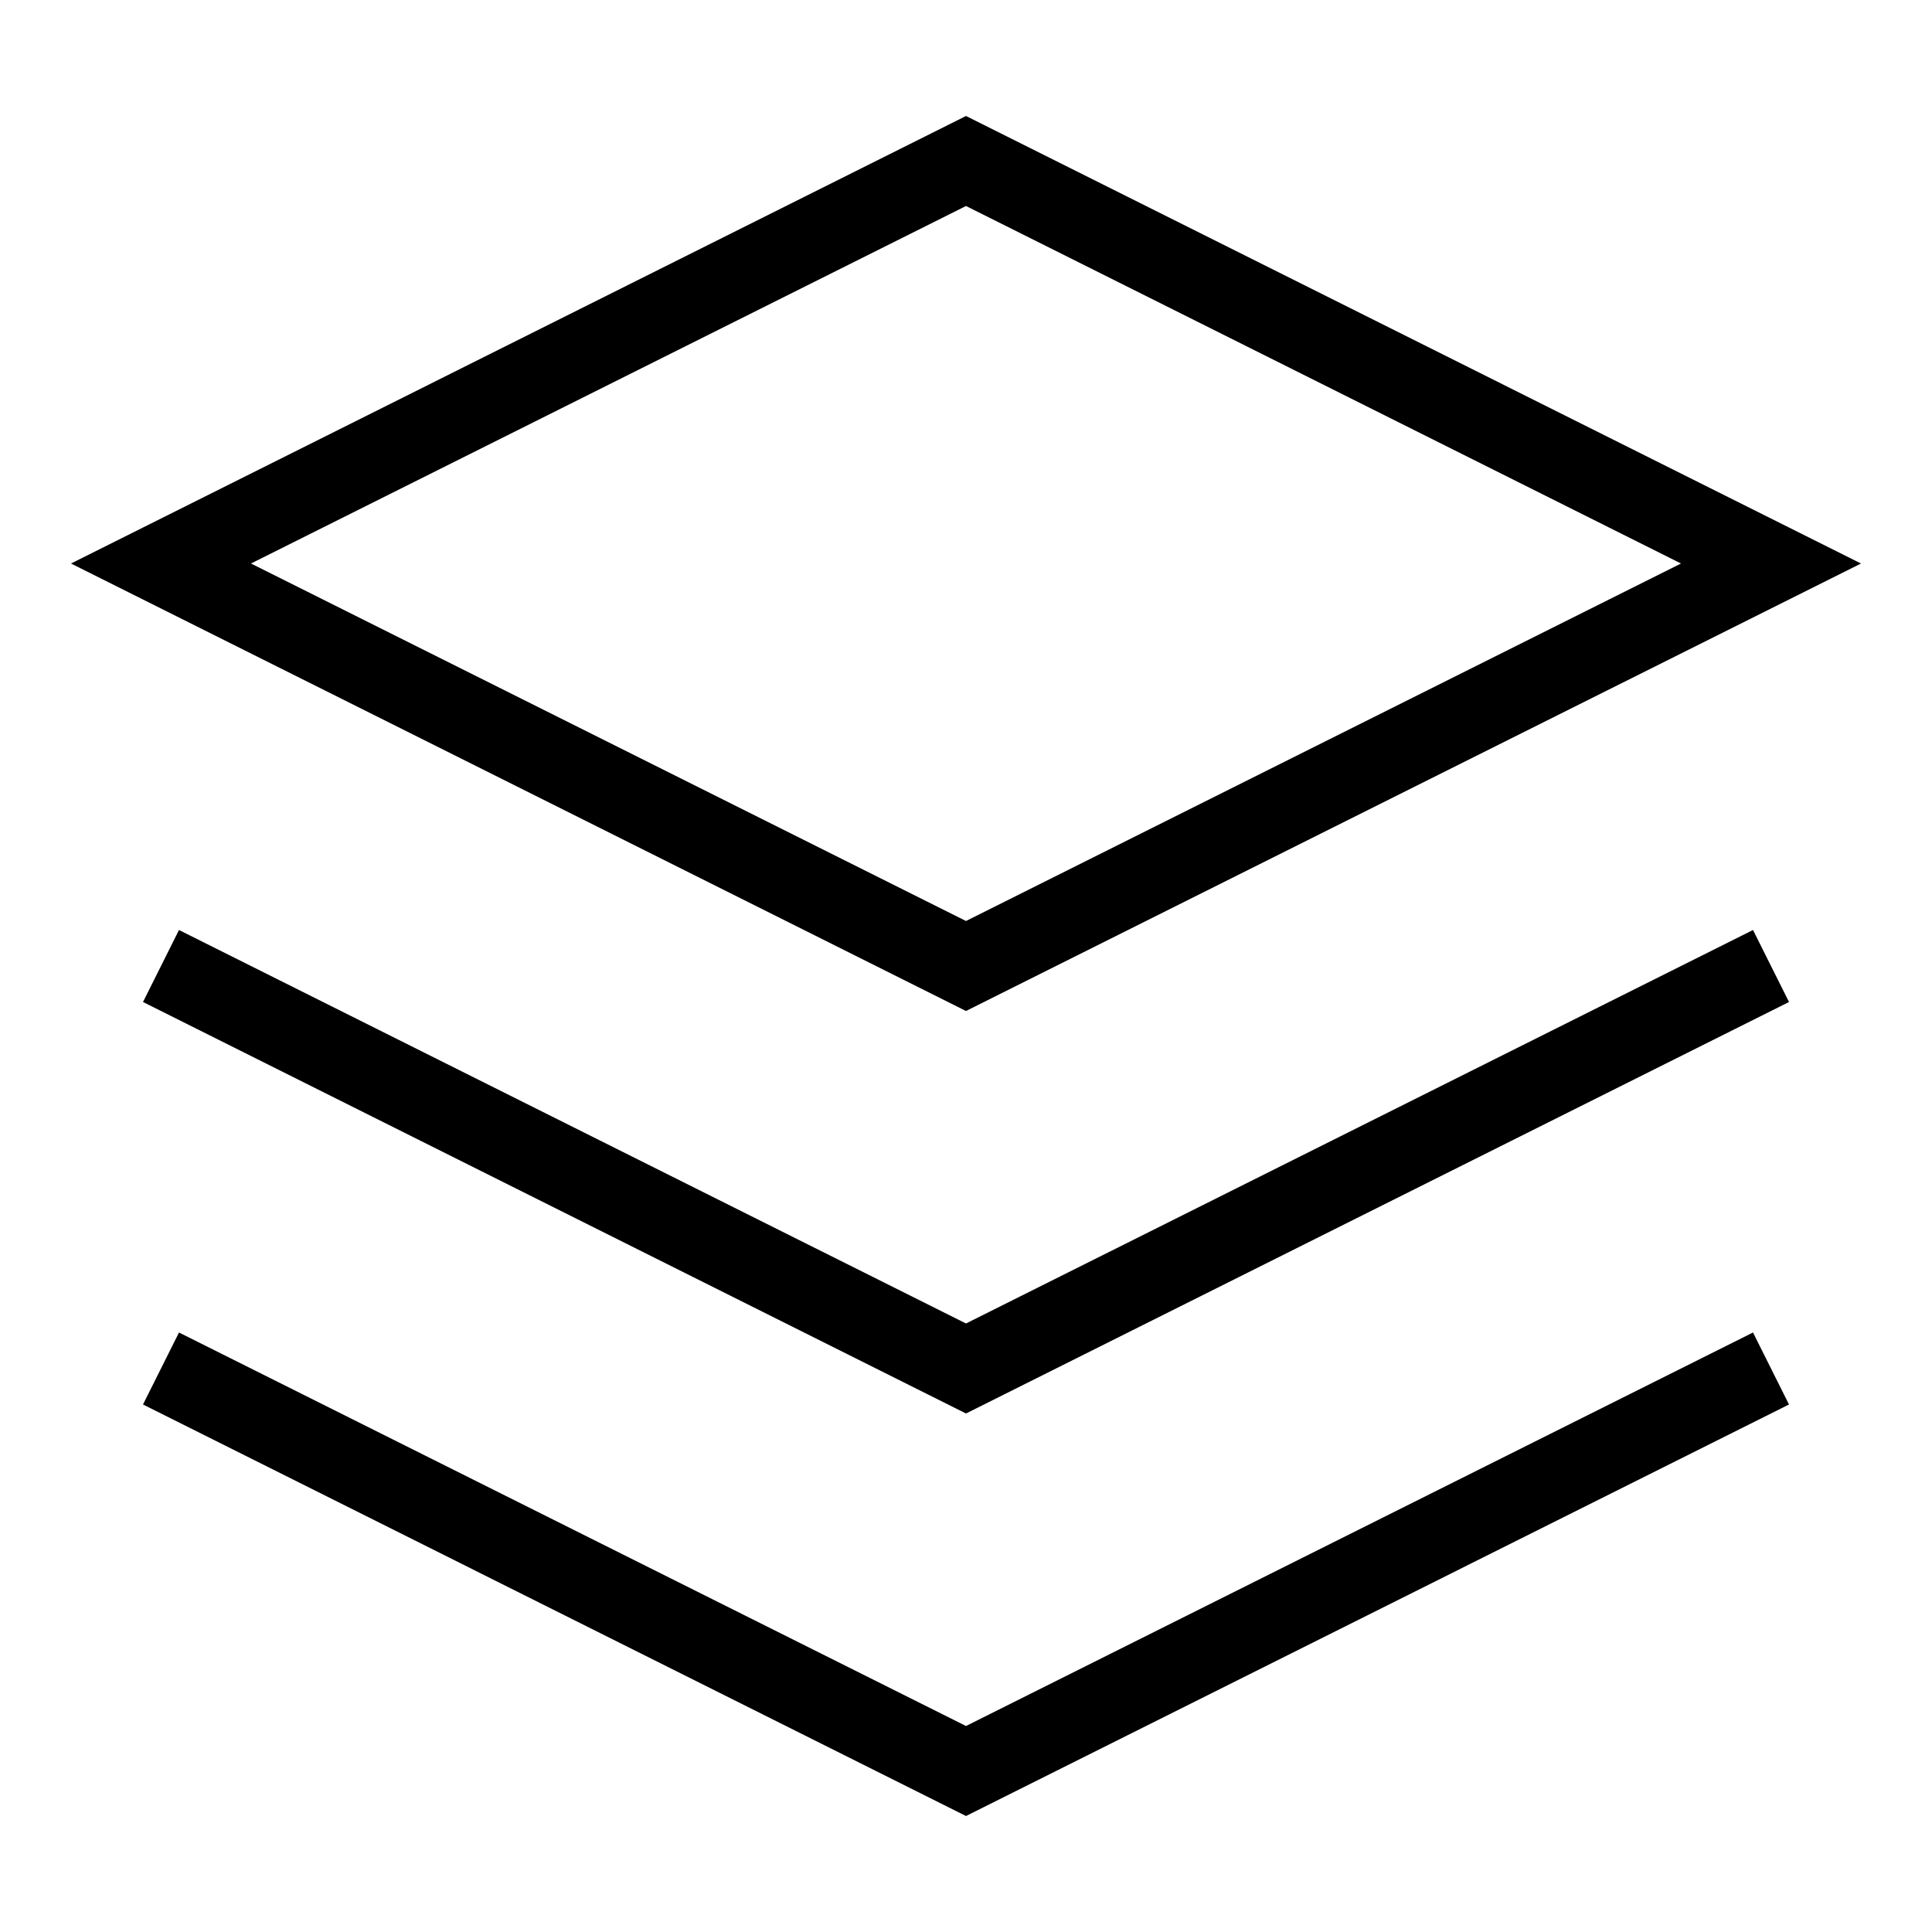
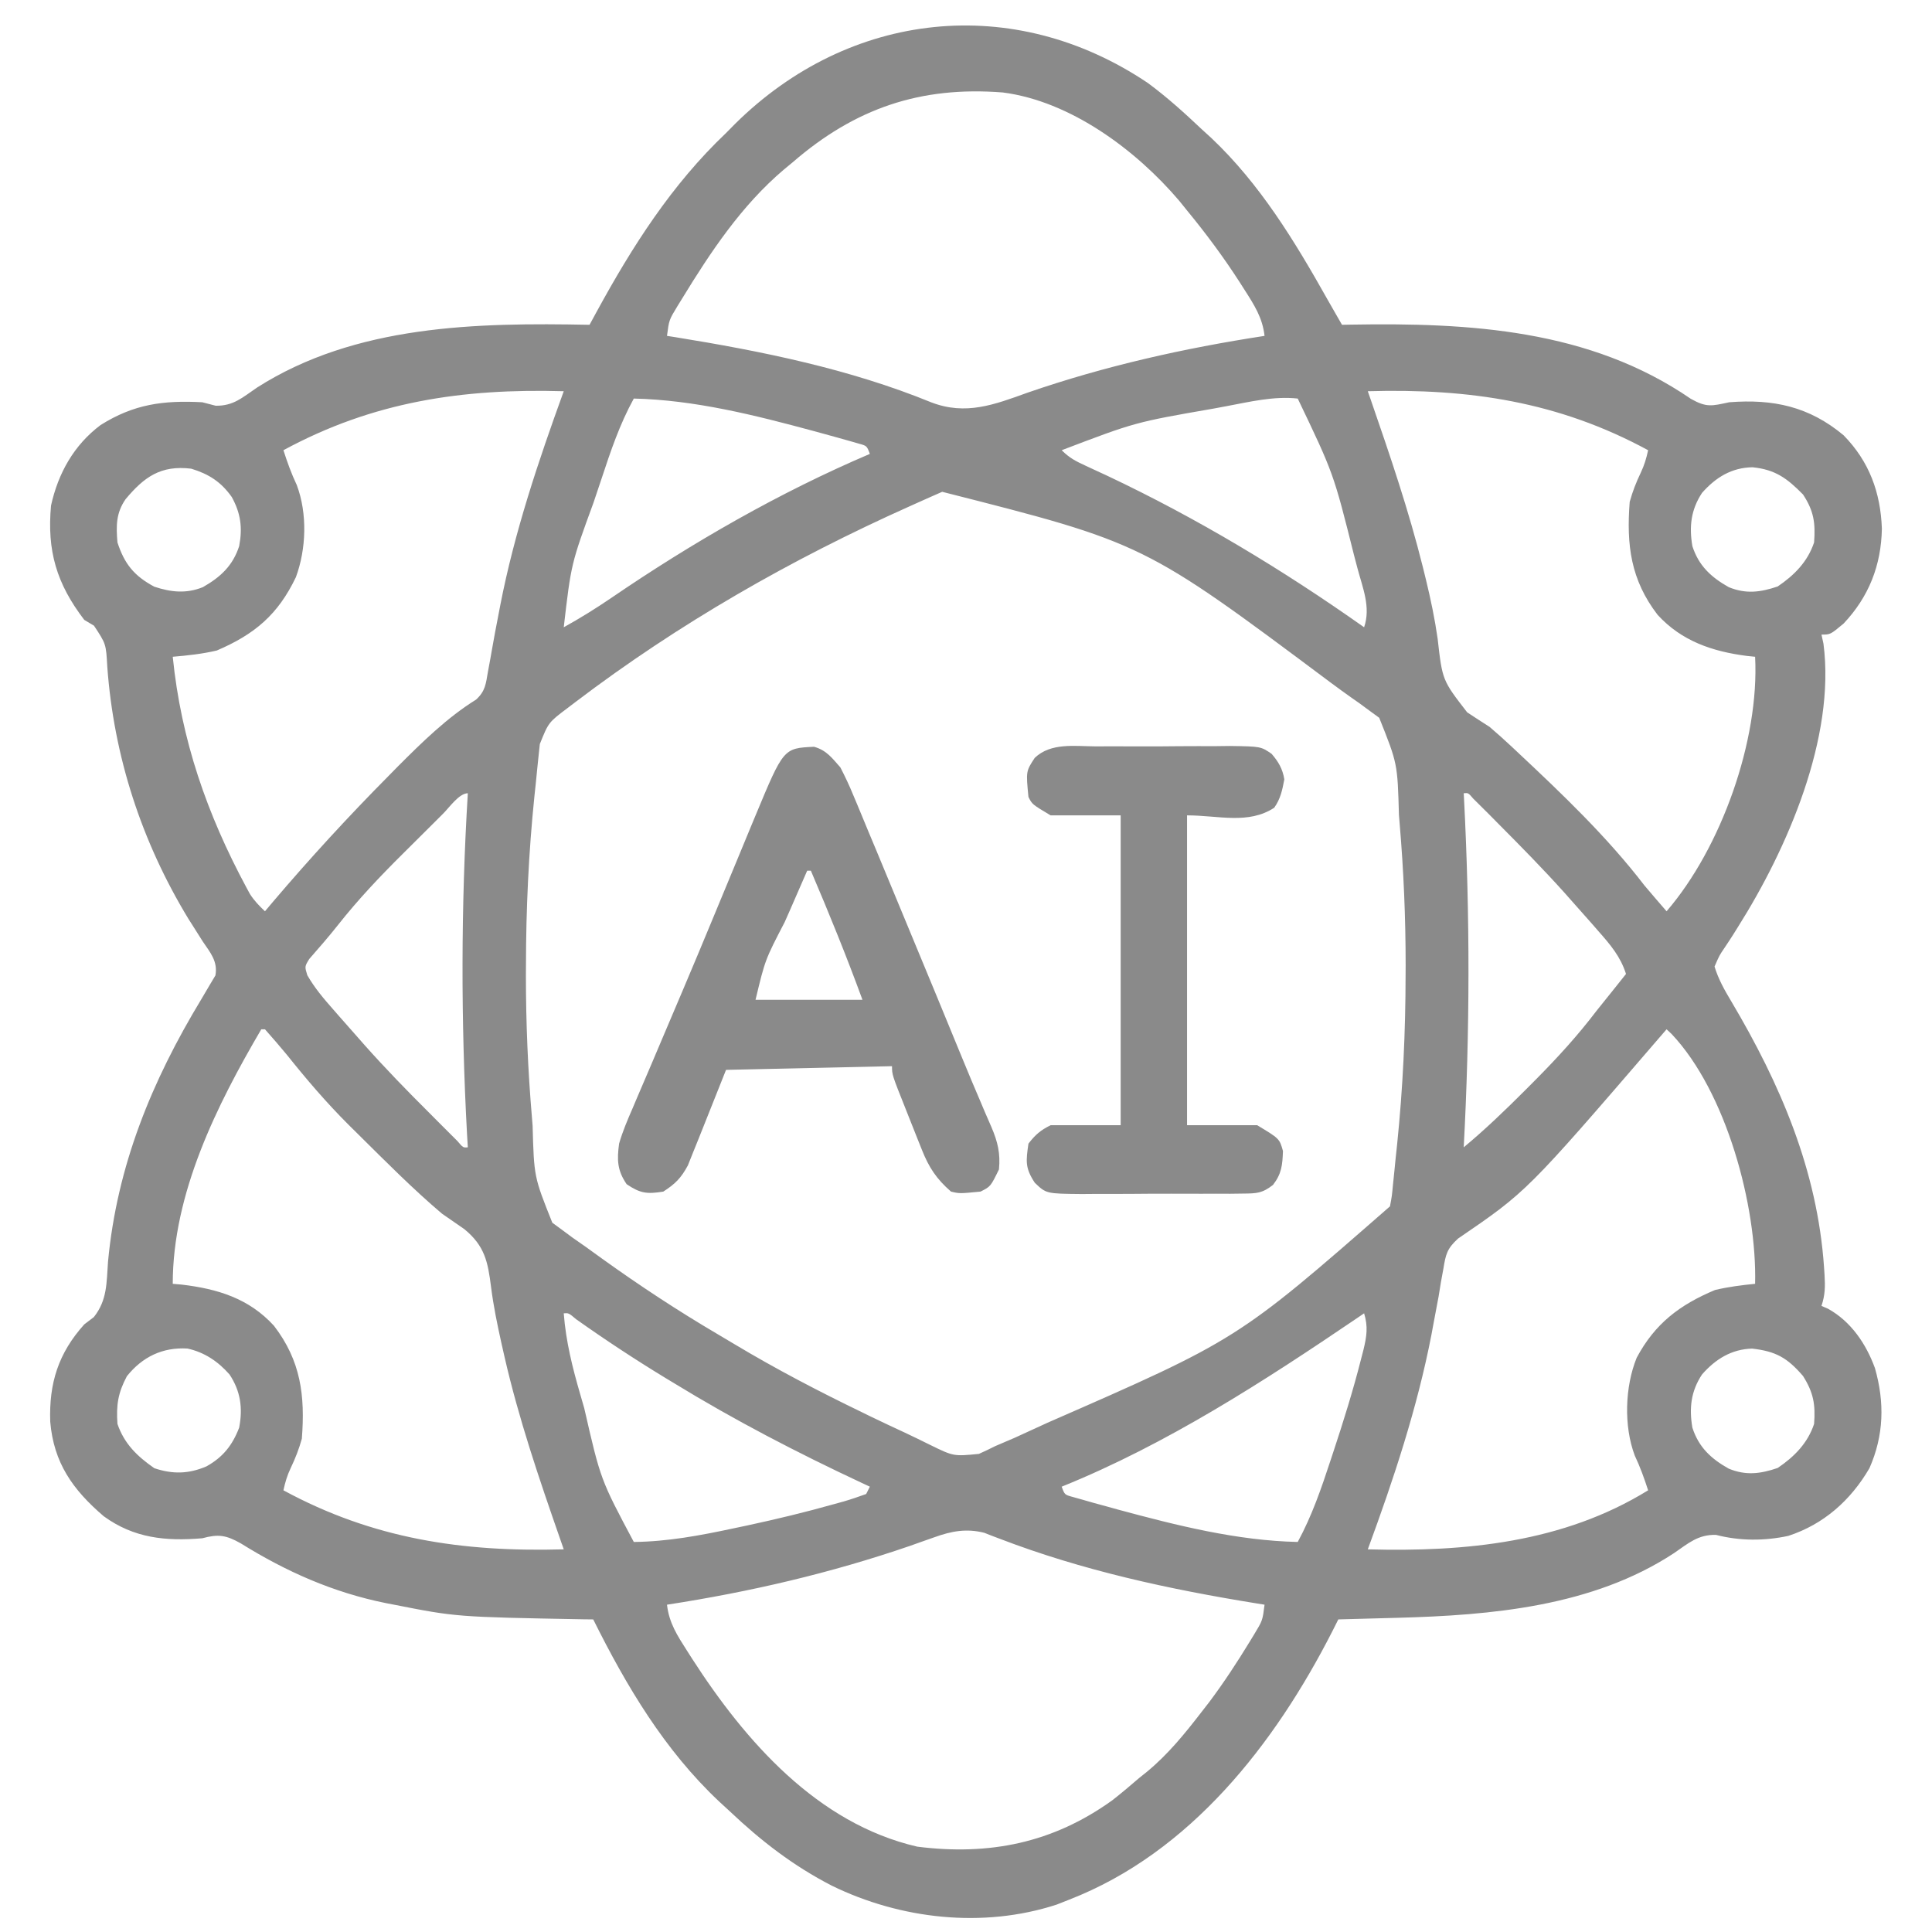
- <svg xmlns="http://www.w3.org/2000/svg" width="24" height="24" viewBox="0 0 24 24" fill="none">
-   <path d="M12 2L2 7L12 12L22 7L12 2Z" stroke="currentColor" strokeWidth="2" strokeLinecap="round" strokeLinejoin="round" />
-   <path d="M2 17L12 22L22 17" stroke="currentColor" strokeWidth="2" strokeLinecap="round" strokeLinejoin="round" />
-   <path d="M2 12L12 17L22 12" stroke="currentColor" strokeWidth="2" strokeLinecap="round" strokeLinejoin="round" />
+ <svg xmlns="http://www.w3.org/2000/svg" width="34" height="34" viewBox="0 0 34 34" fill="none">
+   <path d="M20.201 1.461C20.538 1.71 20.846 1.988 21.15 2.276C21.206 2.327 21.262 2.378 21.32 2.431C22.174 3.239 22.784 4.243 23.357 5.262C23.406 5.348 23.456 5.434 23.505 5.521C23.56 5.617 23.56 5.617 23.617 5.716C23.694 5.715 23.694 5.715 23.772 5.713C25.861 5.677 27.975 5.796 29.755 7.018C30.033 7.175 30.124 7.145 30.432 7.079C31.209 7.019 31.838 7.154 32.444 7.66C32.896 8.122 33.094 8.665 33.118 9.302C33.106 9.949 32.89 10.501 32.444 10.974C32.211 11.168 32.211 11.168 32.055 11.168C32.066 11.221 32.078 11.274 32.09 11.328C32.305 12.982 31.452 14.938 30.589 16.307C30.548 16.373 30.548 16.373 30.506 16.44C30.453 16.524 30.398 16.607 30.343 16.689C30.258 16.814 30.258 16.814 30.173 17.01C30.241 17.232 30.348 17.423 30.467 17.621C31.331 19.078 31.982 20.593 32.1 22.3C32.103 22.346 32.106 22.391 32.109 22.437C32.121 22.641 32.12 22.786 32.055 22.982C32.092 22.998 32.13 23.015 32.169 23.031C32.575 23.256 32.84 23.649 32.996 24.077C33.168 24.68 33.154 25.26 32.899 25.838C32.57 26.403 32.094 26.826 31.471 27.029C31.049 27.12 30.615 27.119 30.197 27.011C29.882 27.005 29.714 27.158 29.459 27.333C28.028 28.273 26.244 28.427 24.582 28.471C24.482 28.474 24.382 28.477 24.282 28.479C24.038 28.486 23.795 28.493 23.552 28.499C23.518 28.567 23.484 28.634 23.449 28.704C22.436 30.691 20.947 32.604 18.813 33.432C18.741 33.461 18.669 33.489 18.595 33.518C17.298 33.94 15.847 33.775 14.639 33.185C13.961 32.836 13.395 32.399 12.842 31.875C12.781 31.819 12.72 31.763 12.657 31.705C11.695 30.801 11.024 29.673 10.44 28.499C10.354 28.498 10.354 28.498 10.265 28.497C8.031 28.456 8.031 28.456 6.935 28.24C6.889 28.231 6.842 28.222 6.795 28.213C5.869 28.027 5.037 27.659 4.238 27.161C3.98 27.015 3.842 26.994 3.56 27.071C2.915 27.125 2.357 27.07 1.825 26.683C1.279 26.216 0.945 25.742 0.884 25.02C0.861 24.341 1.027 23.814 1.483 23.307C1.566 23.243 1.566 23.243 1.652 23.178C1.889 22.879 1.874 22.575 1.901 22.203C2.059 20.518 2.669 19.029 3.541 17.588C3.591 17.504 3.64 17.419 3.69 17.335C3.723 17.279 3.756 17.223 3.791 17.166C3.836 16.919 3.701 16.764 3.568 16.568C3.513 16.481 3.458 16.394 3.403 16.307C3.375 16.263 3.346 16.218 3.317 16.172C2.491 14.813 2.003 13.313 1.888 11.732C1.866 11.332 1.866 11.332 1.654 11.011C1.597 10.977 1.541 10.944 1.483 10.909C0.996 10.272 0.825 9.695 0.898 8.897C1.023 8.329 1.301 7.832 1.77 7.48C2.357 7.111 2.874 7.043 3.56 7.079C3.676 7.109 3.676 7.109 3.795 7.14C4.108 7.146 4.267 6.995 4.521 6.822C6.255 5.715 8.389 5.677 10.375 5.716C10.437 5.603 10.437 5.603 10.499 5.488C11.129 4.334 11.819 3.251 12.777 2.341C12.829 2.288 12.882 2.235 12.936 2.18C14.955 0.183 17.842 -0.127 20.201 1.461ZM13.945 2.86C13.896 2.901 13.847 2.941 13.796 2.983C13.051 3.614 12.507 4.431 12.002 5.258C11.976 5.3 11.95 5.342 11.923 5.386C11.774 5.631 11.774 5.631 11.738 5.911C11.783 5.918 11.828 5.925 11.874 5.932C13.406 6.18 14.945 6.491 16.387 7.08C16.997 7.315 17.496 7.122 18.087 6.909C19.445 6.44 20.835 6.129 22.254 5.911C22.218 5.59 22.071 5.365 21.901 5.099C21.872 5.054 21.843 5.008 21.813 4.961C21.53 4.522 21.222 4.108 20.89 3.704C20.845 3.647 20.799 3.591 20.752 3.533C19.993 2.64 18.838 1.779 17.645 1.627C16.199 1.514 15.046 1.905 13.945 2.86ZM4.988 7.923C5.056 8.136 5.127 8.333 5.223 8.536C5.411 9.038 5.391 9.659 5.207 10.158C4.893 10.815 4.483 11.162 3.815 11.448C3.559 11.508 3.303 11.536 3.04 11.558C3.187 13.018 3.642 14.327 4.335 15.616C4.356 15.655 4.377 15.694 4.399 15.734C4.475 15.852 4.561 15.941 4.663 16.037C4.711 15.98 4.759 15.924 4.808 15.865C5.458 15.101 6.131 14.368 6.838 13.655C6.894 13.598 6.95 13.541 7.008 13.482C7.429 13.061 7.869 12.628 8.378 12.312C8.541 12.163 8.55 12.037 8.587 11.821C8.602 11.743 8.616 11.664 8.631 11.583C8.638 11.542 8.645 11.5 8.653 11.457C8.691 11.235 8.734 11.013 8.777 10.792C8.785 10.747 8.794 10.702 8.803 10.656C9.054 9.363 9.473 8.12 9.921 6.885C8.138 6.834 6.564 7.068 4.988 7.923ZM24.071 6.885C24.09 6.94 24.11 6.995 24.129 7.052C24.464 8.021 24.793 8.988 25.041 9.984C25.059 10.058 25.078 10.132 25.096 10.208C25.179 10.55 25.25 10.89 25.3 11.239C25.383 11.972 25.383 11.972 25.82 12.536C25.95 12.622 26.081 12.707 26.213 12.791C26.345 12.904 26.472 13.017 26.599 13.136C26.632 13.168 26.666 13.199 26.701 13.232C27.491 13.972 28.279 14.723 28.939 15.582C29.068 15.735 29.198 15.886 29.329 16.037C30.291 14.922 30.964 13.028 30.887 11.558C30.839 11.553 30.791 11.548 30.741 11.543C30.135 11.465 29.593 11.282 29.171 10.82C28.698 10.204 28.621 9.592 28.68 8.832C28.731 8.648 28.794 8.487 28.876 8.316C28.938 8.185 28.974 8.064 29.004 7.923C27.428 7.068 25.854 6.834 24.071 6.885ZM11.154 7.014C10.905 7.466 10.745 7.943 10.584 8.431C10.538 8.57 10.491 8.709 10.444 8.848C10.051 9.922 10.051 9.922 9.921 11.039C10.21 10.879 10.485 10.708 10.758 10.522C12.184 9.548 13.717 8.666 15.308 7.988C15.255 7.846 15.255 7.846 15.113 7.807C15.056 7.791 14.998 7.774 14.939 7.757C14.874 7.739 14.81 7.721 14.743 7.702C14.673 7.682 14.602 7.663 14.529 7.643C14.421 7.613 14.421 7.613 14.31 7.583C13.284 7.306 12.222 7.038 11.154 7.014ZM21.584 7.148C21.508 7.162 21.432 7.177 21.354 7.191C19.978 7.43 19.978 7.43 18.684 7.923C18.822 8.061 18.93 8.115 19.107 8.197C19.167 8.225 19.228 8.253 19.29 8.282C19.355 8.312 19.42 8.342 19.487 8.373C21.076 9.124 22.571 10.025 24.006 11.039C24.127 10.685 23.981 10.348 23.889 10C23.858 9.885 23.858 9.885 23.828 9.768C23.468 8.33 23.468 8.33 22.838 7.014C22.417 6.968 21.997 7.071 21.584 7.148ZM2.21 8.785C2.04 9.029 2.043 9.258 2.067 9.546C2.19 9.923 2.359 10.135 2.716 10.325C3.012 10.423 3.279 10.45 3.57 10.333C3.881 10.156 4.097 9.956 4.209 9.611C4.27 9.289 4.237 9.034 4.079 8.747C3.891 8.481 3.675 8.342 3.365 8.248C2.831 8.183 2.537 8.393 2.21 8.785ZM29.953 8.674C29.758 8.969 29.724 9.266 29.783 9.611C29.894 9.956 30.111 10.157 30.423 10.333C30.724 10.456 30.976 10.425 31.284 10.321C31.577 10.123 31.812 9.885 31.925 9.546C31.951 9.204 31.92 8.99 31.73 8.702C31.452 8.42 31.246 8.264 30.842 8.223C30.473 8.229 30.194 8.401 29.953 8.674ZM16.581 8.655C16.509 8.687 16.437 8.718 16.363 8.751C16.285 8.786 16.208 8.82 16.128 8.856C16.088 8.874 16.049 8.892 16.008 8.91C13.921 9.844 11.947 10.972 10.124 12.357C10.078 12.392 10.033 12.426 9.986 12.462C9.653 12.713 9.653 12.713 9.5 13.094C9.493 13.162 9.486 13.231 9.478 13.301C9.466 13.416 9.466 13.416 9.454 13.534C9.446 13.614 9.438 13.694 9.43 13.777C9.422 13.854 9.414 13.931 9.405 14.011C9.303 15.006 9.257 15.995 9.256 16.994C9.255 17.049 9.255 17.105 9.255 17.162C9.255 17.999 9.29 18.829 9.361 19.663C9.367 19.736 9.367 19.736 9.373 19.811C9.398 20.713 9.398 20.713 9.72 21.518C9.773 21.557 9.826 21.596 9.88 21.635C9.976 21.706 9.976 21.706 10.074 21.779C10.153 21.834 10.232 21.889 10.31 21.944C10.409 22.015 10.507 22.086 10.605 22.157C11.261 22.628 11.932 23.069 12.627 23.478C12.728 23.537 12.828 23.597 12.928 23.657C13.661 24.096 14.413 24.488 15.183 24.86C15.225 24.881 15.268 24.901 15.311 24.923C15.515 25.021 15.719 25.118 15.924 25.212C16.072 25.282 16.219 25.353 16.365 25.426C16.782 25.63 16.782 25.63 17.227 25.586C17.324 25.543 17.42 25.497 17.515 25.449C17.629 25.4 17.742 25.352 17.856 25.303C17.981 25.247 18.105 25.19 18.229 25.132C18.297 25.101 18.364 25.07 18.434 25.038C21.777 23.576 21.777 23.576 24.461 21.23C24.495 21.052 24.495 21.052 24.514 20.849C24.526 20.734 24.526 20.734 24.538 20.617C24.546 20.537 24.554 20.456 24.562 20.373C24.57 20.296 24.578 20.219 24.587 20.14C24.689 19.145 24.735 18.156 24.736 17.156C24.736 17.101 24.737 17.046 24.737 16.989C24.737 16.151 24.702 15.321 24.631 14.487C24.627 14.438 24.623 14.39 24.619 14.34C24.594 13.437 24.594 13.437 24.272 12.632C24.219 12.594 24.166 12.555 24.112 12.515C24.014 12.444 24.014 12.444 23.915 12.37C23.86 12.332 23.86 12.332 23.803 12.292C23.67 12.199 23.54 12.103 23.41 12.007C20.131 9.556 20.131 9.556 16.581 8.655ZM7.799 14.318C7.762 14.355 7.724 14.392 7.686 14.431C7.606 14.51 7.526 14.59 7.447 14.669C7.327 14.789 7.207 14.908 7.087 15.027C6.686 15.425 6.305 15.827 5.954 16.271C5.79 16.479 5.617 16.677 5.443 16.876C5.361 17.009 5.361 17.009 5.408 17.162C5.538 17.389 5.696 17.574 5.868 17.769C5.9 17.805 5.931 17.842 5.964 17.879C6.071 18.002 6.178 18.123 6.286 18.244C6.351 18.318 6.351 18.318 6.418 18.394C6.783 18.804 7.163 19.195 7.552 19.582C7.61 19.641 7.669 19.7 7.73 19.761C7.813 19.845 7.813 19.845 7.899 19.93C7.949 19.98 7.999 20.03 8.051 20.082C8.15 20.198 8.15 20.198 8.233 20.191C8.226 20.076 8.226 20.076 8.219 19.96C8.111 17.969 8.111 15.95 8.233 13.96C8.08 13.96 7.908 14.21 7.799 14.318ZM25.759 13.96C25.761 13.996 25.763 14.032 25.765 14.069C25.87 16.105 25.869 18.155 25.759 20.191C26.144 19.871 26.5 19.527 26.854 19.173C26.912 19.115 26.97 19.057 27.029 18.997C27.412 18.611 27.767 18.222 28.096 17.789C28.194 17.666 28.293 17.543 28.392 17.42C28.466 17.327 28.54 17.233 28.615 17.14C28.519 16.836 28.34 16.625 28.132 16.39C28.079 16.33 28.079 16.33 28.026 16.268C27.92 16.147 27.813 16.027 27.706 15.907C27.65 15.844 27.594 15.781 27.537 15.716C27.16 15.296 26.765 14.895 26.367 14.495C26.315 14.442 26.262 14.39 26.209 14.335C26.16 14.287 26.111 14.238 26.061 14.188C26.016 14.144 25.972 14.1 25.927 14.055C25.839 13.952 25.839 13.952 25.759 13.96ZM4.598 18.114C3.816 19.447 3.04 21.002 3.04 22.593C3.093 22.597 3.146 22.602 3.2 22.607C3.83 22.682 4.382 22.85 4.821 23.331C5.294 23.947 5.371 24.559 5.312 25.319C5.261 25.502 5.198 25.663 5.116 25.835C5.054 25.965 5.018 26.087 4.988 26.227C6.564 27.082 8.138 27.316 9.921 27.266C9.889 27.175 9.889 27.175 9.857 27.082C9.488 26.024 9.128 24.968 8.878 23.875C8.86 23.794 8.842 23.715 8.823 23.632C8.751 23.306 8.684 22.983 8.642 22.651C8.586 22.206 8.532 21.927 8.172 21.631C8.042 21.54 7.91 21.449 7.779 21.359C7.263 20.922 6.786 20.439 6.306 19.964C6.249 19.907 6.192 19.851 6.133 19.793C5.745 19.405 5.395 18.997 5.053 18.568C4.925 18.414 4.796 18.263 4.663 18.114C4.642 18.114 4.62 18.114 4.598 18.114ZM29.329 18.114C29.276 18.175 29.224 18.236 29.169 18.299C26.867 20.972 26.867 20.972 25.659 21.797C25.465 21.975 25.443 22.072 25.401 22.329C25.387 22.406 25.373 22.483 25.358 22.563C25.345 22.646 25.331 22.73 25.317 22.816C25.285 22.993 25.251 23.17 25.217 23.347C25.209 23.392 25.2 23.438 25.192 23.484C24.942 24.776 24.525 26.033 24.071 27.266C25.788 27.313 27.513 27.147 29.004 26.227C28.936 26.015 28.864 25.817 28.769 25.615C28.574 25.098 28.595 24.406 28.803 23.894C29.124 23.293 29.559 22.963 30.181 22.702C30.416 22.646 30.646 22.617 30.887 22.593C30.921 21.221 30.38 19.216 29.417 18.196C29.388 18.169 29.359 18.142 29.329 18.114ZM9.921 23.112C9.959 23.609 10.074 24.066 10.213 24.544C10.247 24.662 10.247 24.662 10.282 24.783C10.569 26.038 10.569 26.038 11.154 27.136C11.749 27.13 12.327 27.021 12.907 26.897C12.988 26.88 13.069 26.863 13.153 26.845C13.664 26.735 14.171 26.613 14.675 26.471C14.733 26.455 14.79 26.439 14.849 26.423C14.982 26.384 15.113 26.339 15.243 26.292C15.276 26.228 15.276 26.228 15.308 26.163C15.259 26.14 15.211 26.117 15.16 26.094C14.028 25.564 12.936 24.998 11.868 24.345C11.817 24.314 11.767 24.284 11.714 24.252C11.176 23.925 10.654 23.581 10.14 23.217C10.008 23.106 10.008 23.106 9.921 23.112ZM24.006 23.112C23.966 23.139 23.927 23.166 23.886 23.194C22.246 24.307 20.529 25.418 18.684 26.163C18.736 26.305 18.736 26.305 18.879 26.344C18.936 26.36 18.994 26.376 19.053 26.393C19.117 26.412 19.182 26.43 19.249 26.449C19.319 26.468 19.39 26.488 19.462 26.507C19.535 26.527 19.607 26.547 19.682 26.568C20.708 26.845 21.77 27.113 22.838 27.136C23.089 26.674 23.254 26.191 23.418 25.692C23.432 25.649 23.446 25.606 23.461 25.562C23.641 25.018 23.812 24.471 23.953 23.915C23.974 23.837 23.974 23.837 23.994 23.757C24.052 23.517 24.078 23.348 24.006 23.112ZM2.233 24.219C2.076 24.514 2.044 24.726 2.067 25.059C2.189 25.412 2.415 25.628 2.716 25.838C3.04 25.946 3.319 25.94 3.633 25.806C3.924 25.644 4.09 25.434 4.209 25.124C4.275 24.781 4.234 24.481 4.039 24.188C3.837 23.959 3.599 23.798 3.299 23.732C2.86 23.706 2.504 23.88 2.233 24.219ZM29.953 24.188C29.758 24.482 29.724 24.779 29.783 25.124C29.894 25.469 30.111 25.671 30.423 25.846C30.724 25.969 30.976 25.939 31.284 25.834C31.577 25.636 31.812 25.398 31.925 25.059C31.951 24.717 31.914 24.506 31.73 24.215C31.453 23.894 31.253 23.781 30.834 23.733C30.47 23.744 30.19 23.918 29.953 24.188ZM16.444 27.053C16.375 27.077 16.307 27.101 16.236 27.126C16.163 27.152 16.09 27.178 16.014 27.205C14.617 27.685 13.197 28.015 11.738 28.24C11.774 28.561 11.921 28.785 12.091 29.051C12.12 29.097 12.149 29.142 12.179 29.189C13.115 30.642 14.382 32.091 16.142 32.498C17.406 32.658 18.528 32.436 19.576 31.681C19.737 31.555 19.892 31.424 20.047 31.29C20.091 31.255 20.136 31.219 20.182 31.182C20.558 30.872 20.853 30.507 21.15 30.122C21.194 30.066 21.237 30.01 21.282 29.952C21.539 29.609 21.771 29.254 21.994 28.889C22.033 28.826 22.033 28.826 22.072 28.761C22.219 28.518 22.219 28.518 22.254 28.24C22.186 28.229 22.186 28.229 22.118 28.218C20.575 27.969 19.05 27.639 17.587 27.077C17.54 27.059 17.493 27.041 17.444 27.023C17.404 27.007 17.364 26.991 17.323 26.975C17.008 26.895 16.744 26.945 16.444 27.053Z" fill="#8A8A8A" />
+   <path d="M14.326 13.142C14.544 13.203 14.641 13.337 14.789 13.505C14.875 13.671 14.949 13.828 15.019 14C15.05 14.073 15.05 14.073 15.082 14.149C15.15 14.311 15.217 14.474 15.284 14.637C15.332 14.752 15.38 14.867 15.428 14.981C15.557 15.29 15.685 15.598 15.812 15.907C15.894 16.104 15.975 16.301 16.057 16.498C16.346 17.195 16.635 17.892 16.921 18.591C17.033 18.863 17.146 19.135 17.263 19.406C17.284 19.456 17.305 19.506 17.327 19.558C17.367 19.651 17.407 19.743 17.448 19.836C17.558 20.094 17.608 20.3 17.58 20.58C17.433 20.881 17.433 20.881 17.256 20.97C16.887 21.006 16.887 21.006 16.736 20.97C16.481 20.748 16.348 20.547 16.224 20.235C16.177 20.119 16.177 20.119 16.13 20C16.114 19.96 16.098 19.92 16.082 19.879C16.034 19.756 15.985 19.634 15.936 19.511C15.698 18.914 15.698 18.914 15.698 18.763C14.734 18.784 13.77 18.806 12.777 18.828C12.534 19.435 12.534 19.435 12.293 20.043C12.247 20.157 12.247 20.157 12.2 20.273C12.169 20.351 12.138 20.428 12.106 20.508C11.988 20.729 11.884 20.835 11.673 20.97C11.388 21.016 11.269 21.003 11.028 20.84C10.861 20.596 10.857 20.411 10.895 20.126C10.957 19.911 11.043 19.709 11.133 19.503C11.158 19.443 11.184 19.383 11.21 19.321C11.293 19.124 11.378 18.927 11.463 18.73C11.521 18.593 11.579 18.455 11.638 18.317C11.76 18.029 11.882 17.741 12.005 17.453C12.192 17.013 12.376 16.572 12.559 16.13C12.603 16.024 12.603 16.024 12.648 15.915C12.762 15.639 12.876 15.364 12.991 15.088C13.069 14.898 13.148 14.707 13.227 14.517C13.25 14.462 13.273 14.406 13.297 14.349C13.789 13.167 13.789 13.167 14.326 13.142ZM14.205 15.323C14.102 15.558 13.999 15.793 13.897 16.029C13.868 16.094 13.839 16.16 13.809 16.228C13.465 16.89 13.465 16.89 13.296 17.595C13.917 17.595 14.539 17.595 15.178 17.595C14.897 16.827 14.591 16.074 14.27 15.323C14.248 15.323 14.227 15.323 14.205 15.323Z" fill="#8A8A8A" />
+   <path d="M19.282 13.135C19.366 13.135 19.45 13.134 19.536 13.134C19.713 13.133 19.89 13.134 20.067 13.135C20.293 13.136 20.519 13.135 20.746 13.132C20.962 13.13 21.179 13.131 21.395 13.131C21.477 13.13 21.558 13.129 21.641 13.128C22.188 13.136 22.188 13.136 22.378 13.266C22.499 13.406 22.572 13.531 22.602 13.715C22.567 13.902 22.535 14.059 22.424 14.215C21.967 14.514 21.441 14.349 20.89 14.349C20.89 16.148 20.89 17.948 20.89 19.802C21.297 19.802 21.704 19.802 22.124 19.802C22.517 20.038 22.517 20.038 22.578 20.256C22.569 20.502 22.555 20.656 22.403 20.852C22.215 21 22.115 21.003 21.878 21.005C21.764 21.006 21.764 21.006 21.649 21.008C21.567 21.007 21.486 21.007 21.402 21.007C21.318 21.007 21.234 21.008 21.148 21.008C20.97 21.009 20.793 21.008 20.616 21.007C20.389 21.006 20.162 21.008 19.935 21.01C19.718 21.012 19.501 21.011 19.284 21.011C19.203 21.012 19.122 21.012 19.038 21.013C18.411 21.007 18.411 21.007 18.21 20.814C18.038 20.552 18.055 20.435 18.099 20.126C18.221 19.968 18.312 19.89 18.489 19.802C18.896 19.802 19.303 19.802 19.722 19.802C19.722 18.002 19.722 16.203 19.722 14.349C19.315 14.349 18.908 14.349 18.489 14.349C18.164 14.155 18.164 14.155 18.099 14.025C18.055 13.573 18.055 13.573 18.21 13.337C18.494 13.066 18.915 13.133 19.282 13.135Z" fill="#8A8A8A" />
</svg>
